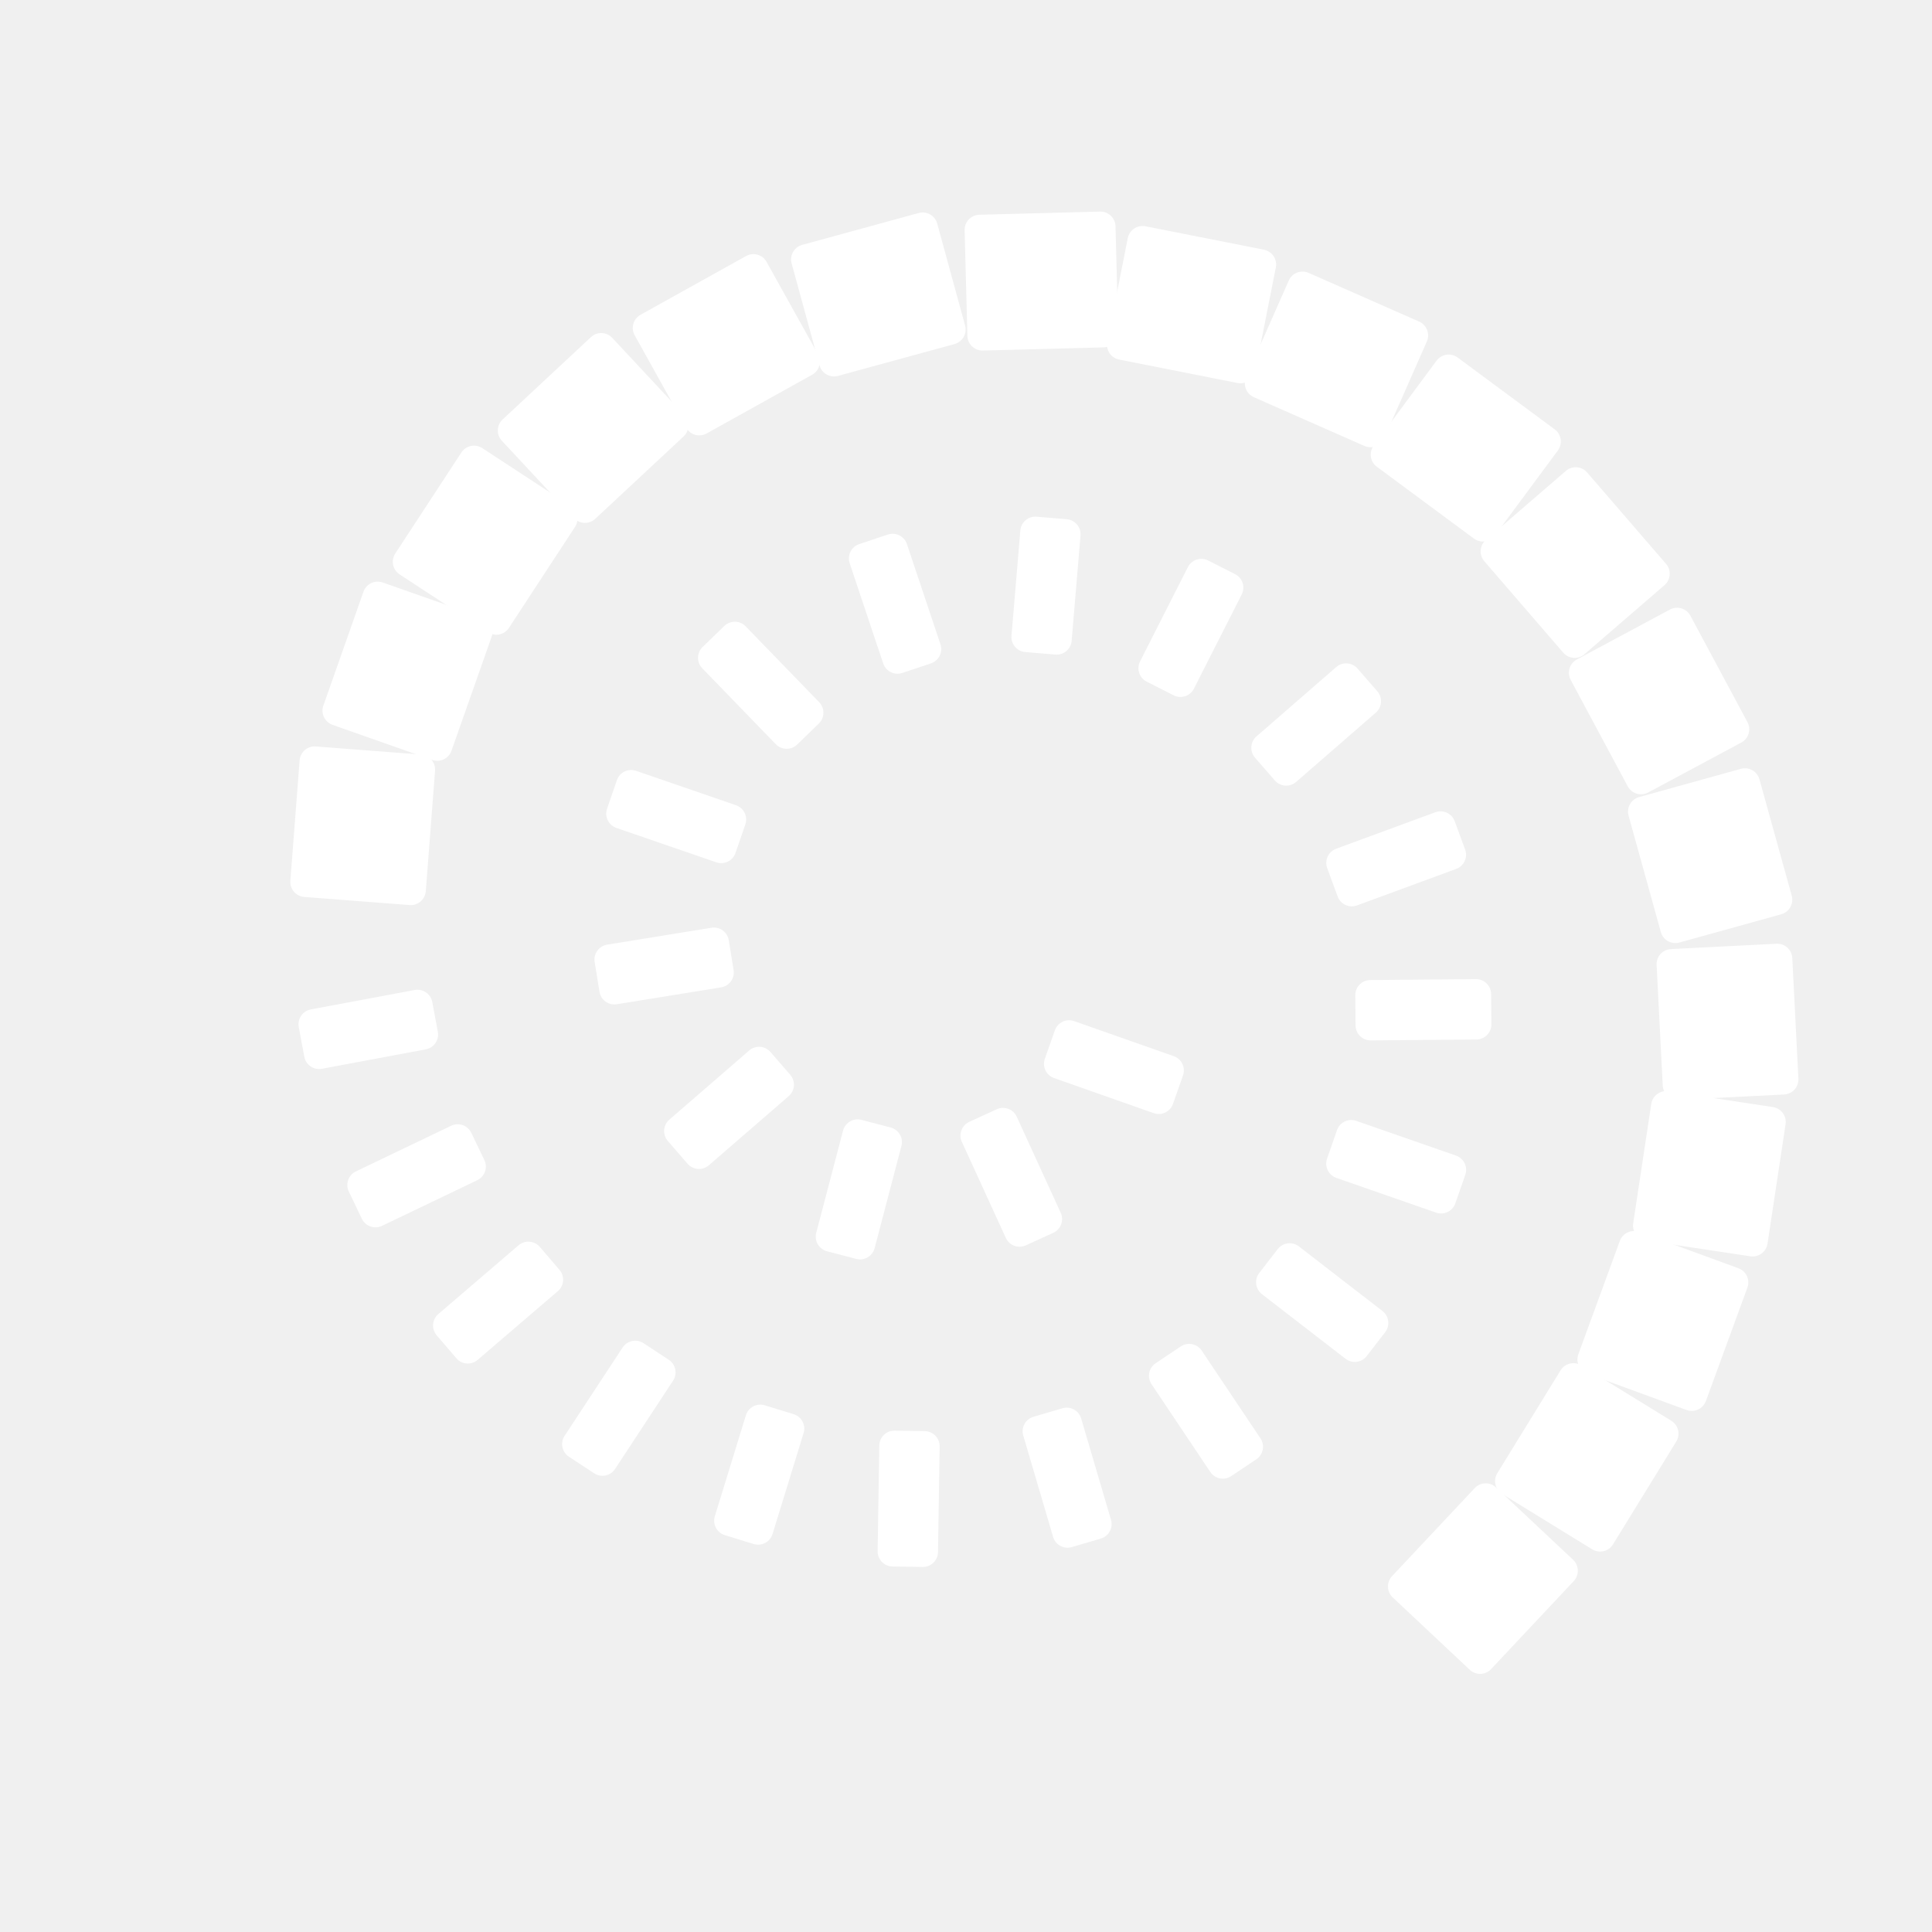
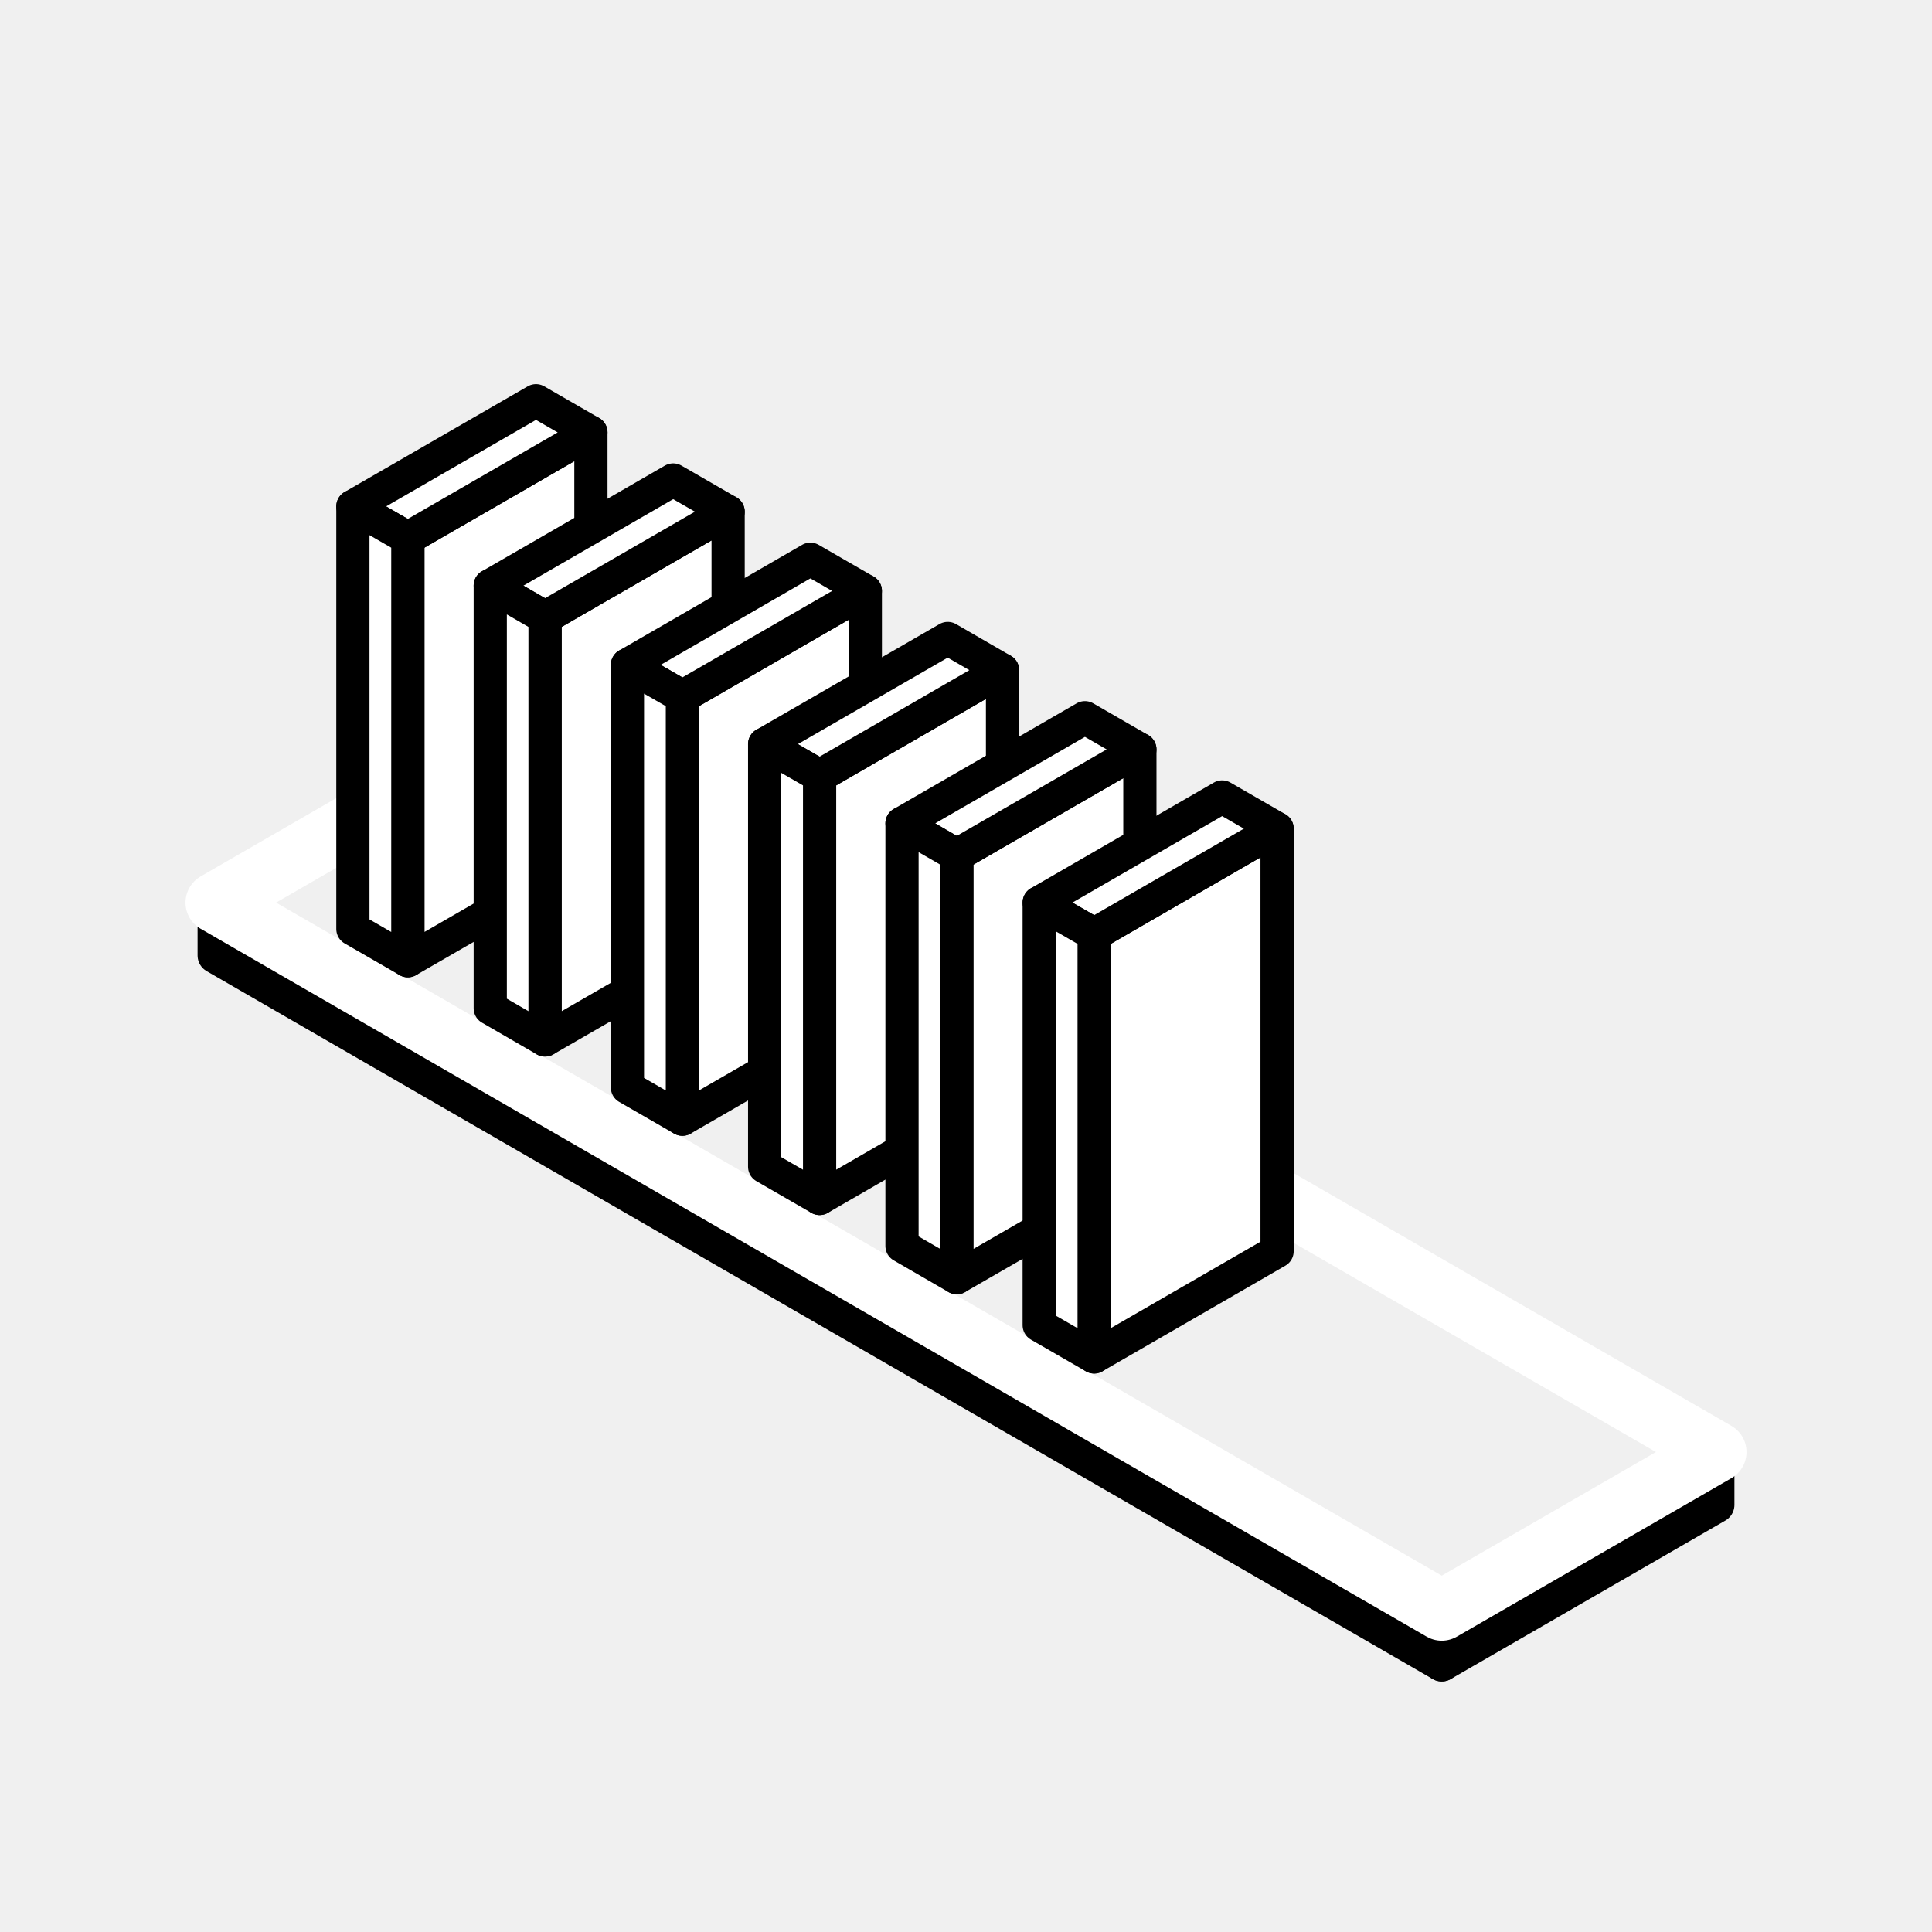
<svg xmlns="http://www.w3.org/2000/svg" viewBox="0 0 128 128" width="128" height="128">
-   <g transform="translate(73.8 70.7) rotate(109.4)">
-     <rect x="-2" y="-4.5" width="4" height="9" rx="1" fill="#fff" />
-   </g>
-   <g transform="translate(67.0 78.0) rotate(155.4)">
-     <rect x="-2" y="-4.5" width="4" height="9" rx="1" fill="#fff" />
-   </g>
-   <g transform="translate(56.9 78.8) rotate(-165.3)">
-     <rect x="-2" y="-4.5" width="4" height="9" rx="1" fill="#fff" />
-   </g>
-   <g transform="translate(48.3 73.4) rotate(-130.9)">
-     <rect x="-2" y="-4.5" width="4" height="9" rx="1" fill="#fff" />
-   </g>
-   <g transform="translate(44.0 64.0) rotate(-99.2)">
-     <rect x="-2" y="-4.5" width="4" height="9" rx="1" fill="#fff" />
-   </g>
-   <g transform="translate(44.8 54.1) rotate(-71.0)">
-     <rect x="-2" y="-4.5" width="4" height="9" rx="1" fill="#fff" />
-   </g>
-   <g transform="translate(50.4 45.4) rotate(-44.1)">
-     <rect x="-2" y="-4.5" width="4" height="9" rx="1" fill="#fff" />
-   </g>
-   <g transform="translate(59.3 40.0) rotate(-18.5)">
-     <rect x="-2" y="-4.5" width="4" height="9" rx="1" fill="#fff" />
-   </g>
-   <g transform="translate(69.3 38.8) rotate(4.8)">
-     <rect x="-2" y="-4.5" width="4" height="9" rx="1" fill="#fff" />
-   </g>
-   <g transform="translate(78.9 41.6) rotate(26.9)">
-     <rect x="-2" y="-4.5" width="4" height="9" rx="1" fill="#fff" />
-   </g>
-   <g transform="translate(87.2 48.0) rotate(49.0)">
-     <rect x="-2" y="-4.5" width="4" height="9" rx="1" fill="#fff" />
-   </g>
-   <g transform="translate(92.5 56.9) rotate(69.8)">
-     <rect x="-2" y="-4.5" width="4" height="9" rx="1" fill="#fff" />
-   </g>
-   <g transform="translate(94.3 66.9) rotate(89.5)">
-     <rect x="-2" y="-4.5" width="4" height="9" rx="1" fill="#fff" />
-   </g>
-   <g transform="translate(92.5 77.3) rotate(109.2)">
-     <rect x="-2" y="-4.5" width="4" height="9" rx="1" fill="#fff" />
-   </g>
-   <g transform="translate(87.6 86.3) rotate(127.7)">
-     <rect x="-2" y="-4.5" width="4" height="9" rx="1" fill="#fff" />
-   </g>
-   <g transform="translate(79.9 93.5) rotate(146.2)">
-     <rect x="-2" y="-4.5" width="4" height="9" rx="1" fill="#fff" />
-   </g>
-   <g transform="translate(70.7 97.9) rotate(163.6)">
-     <rect x="-2" y="-4.5" width="4" height="9" rx="1" fill="#fff" />
-   </g>
-   <g transform="translate(60.2 99.3) rotate(-179.1)">
-     <rect x="-2" y="-4.5" width="4" height="9" rx="1" fill="#fff" />
-   </g>
-   <g transform="translate(50.3 97.7) rotate(-162.9)">
-     <rect x="-2" y="-4.5" width="4" height="9" rx="1" fill="#fff" />
-   </g>
-   <g transform="translate(41.0 93.3) rotate(-146.7)">
-     <rect x="-2" y="-4.5" width="4" height="9" rx="1" fill="#fff" />
-   </g>
-   <g transform="translate(33.0 86.3) rotate(-130.6)">
-     <rect x="-2" y="-4.5" width="4" height="9" rx="1" fill="#fff" />
-   </g>
-   <g transform="translate(27.6 77.9) rotate(-115.6)">
-     <rect x="-2" y="-4.5" width="4" height="9" rx="1" fill="#fff" />
-   </g>
-   <g transform="translate(24.4 68.2) rotate(-100.6)">
-     <rect x="-2" y="-4.5" width="4" height="9" rx="1" fill="#fff" />
-   </g>
-   <g transform="translate(23.8 57.7) rotate(-85.6)">
-     <rect x="-2" y="-4.5" width="10" height="9" rx="1" fill="#fff" />
-   </g>
-   <g transform="translate(26.0 47.3) rotate(-70.6)">
-     <rect x="-2" y="-4.5" width="10" height="9" rx="1" fill="#fff" />
-   </g>
-   <g transform="translate(30.5 38.3) rotate(-56.8)">
-     <rect x="-2" y="-4.5" width="10" height="9" rx="1" fill="#fff" />
-   </g>
-   <g transform="translate(37.1 30.4) rotate(-43.0)">
-     <rect x="-2" y="-4.5" width="10" height="9" rx="1" fill="#fff" />
-   </g>
-   <g transform="translate(45.5 24.3) rotate(-29.1)">
-     <rect x="-2" y="-4.5" width="10" height="9" rx="1" fill="#fff" />
-   </g>
-   <g transform="translate(55.3 20.3) rotate(-15.3)">
-     <rect x="-2" y="-4.5" width="10" height="9" rx="1" fill="#fff" />
-   </g>
-   <g transform="translate(66.0 18.7) rotate(-1.5)">
-     <rect x="-2" y="-4.5" width="10" height="9" rx="1" fill="#fff" />
-   </g>
-   <g transform="translate(76.0 19.6) rotate(11.2)">
-     <rect x="-2" y="-4.5" width="10" height="9" rx="1" fill="#fff" />
-   </g>
-   <g transform="translate(85.8 22.6) rotate(23.8)">
-     <rect x="-2" y="-4.5" width="10" height="9" rx="1" fill="#fff" />
-   </g>
-   <g transform="translate(94.7 27.9) rotate(36.5)">
-     <rect x="-2" y="-4.5" width="10" height="9" rx="1" fill="#fff" />
-   </g>
-   <g transform="translate(102.4 35.0) rotate(49.2)">
-     <rect x="-2" y="-4.5" width="10" height="9" rx="1" fill="#fff" />
-   </g>
-   <g transform="translate(108.5 43.8) rotate(61.8)">
-     <rect x="-2" y="-4.5" width="10" height="9" rx="1" fill="#fff" />
-   </g>
-   <g transform="translate(112.5 53.8) rotate(74.5)">
-     <rect x="-2" y="-4.5" width="10" height="9" rx="1" fill="#fff" />
-   </g>
-   <g transform="translate(114.3 64.7) rotate(87.1)">
-     <rect x="-2" y="-4.5" width="10" height="9" rx="1" fill="#fff" />
-   </g>
-   <g transform="translate(113.7 74.8) rotate(98.6)">
-     <rect x="-2" y="-4.5" width="10" height="9" rx="1" fill="#fff" />
-   </g>
-   <g transform="translate(111.2 84.7) rotate(110.1)">
-     <rect x="-2" y="-4.5" width="10" height="9" rx="1" fill="#fff" />
-   </g>
-   <g transform="translate(106.7 94.0) rotate(121.6)">
-     <rect x="-2" y="-4.5" width="10" height="9" rx="1" fill="#fff" />
-   </g>
-   <g transform="translate(100.3 102.4) rotate(133.2)">
-     <rect x="-2" y="-4.5" width="10" height="9" rx="1" fill="#fff" />
-   </g>
+   <path d="M14.29 59.8L95.52 106.7L95.52 110.2L14.29 63.3Z" fill="#fff" stroke="#000" stroke-width="2.4" stroke-linejoin="round" />
+   <path d="M113.71 96.2L95.52 106.7L95.52 110.2L113.71 99.7Z" fill="#fff" stroke="#000" stroke-width="2.4" stroke-linejoin="round" />
+   <path d="M32.48 49.3L113.71 96.2L95.52 106.7L14.29 59.8Z" fill="none" stroke="#fff" stroke-width="4" stroke-linejoin="round" />
+   <path d="M39.15 56.65L39.15 28.65L27.02 35.65L27.02 63.65Z" fill="#fff" stroke="#000" stroke-width="2.2" stroke-linejoin="round" />
+   <path d="M35.51 26.55L23.38 33.55L27.02 35.65L39.15 28.65Z" fill="#fff" stroke="#000" stroke-width="2.2" stroke-linejoin="round" />
+   <path d="M23.38 61.55L27.02 63.65L27.02 35.65L23.38 33.55Z" fill="#fff" stroke="#000" stroke-width="2.2" stroke-linejoin="round" />
+   <path d="M48.24 61.9L48.24 33.9L36.11 40.9L36.11 68.9Z" fill="#fff" stroke="#000" stroke-width="2.2" stroke-linejoin="round" />
+   <path d="M44.6 31.8L32.48 38.8L36.11 40.9L48.24 33.9Z" fill="#fff" stroke="#000" stroke-width="2.2" stroke-linejoin="round" />
+   <path d="M32.48 66.8L36.11 68.9L36.11 40.9L32.48 38.8Z" fill="#fff" stroke="#000" stroke-width="2.2" stroke-linejoin="round" />
+   <path d="M57.33 67.15L57.33 39.15L45.21 46.15L45.21 74.15Z" fill="#fff" stroke="#000" stroke-width="2.2" stroke-linejoin="round" />
+   <path d="M53.69 37.05L41.57 44.05L45.21 46.15L57.33 39.15Z" fill="#fff" stroke="#000" stroke-width="2.2" stroke-linejoin="round" />
+   <path d="M41.57 72.05L45.21 74.15L45.21 46.15L41.57 44.05Z" fill="#fff" stroke="#000" stroke-width="2.2" stroke-linejoin="round" />
+   <path d="M66.42 72.4L66.42 44.4L54.3 51.4L54.3 79.4Z" fill="#fff" stroke="#000" stroke-width="2.2" stroke-linejoin="round" />
+   <path d="M62.79 42.3L50.66 49.3L54.3 51.4L66.42 44.4Z" fill="#fff" stroke="#000" stroke-width="2.2" stroke-linejoin="round" />
+   <path d="M50.66 77.3L54.3 79.4L54.3 51.4L50.66 49.3Z" fill="#fff" stroke="#000" stroke-width="2.2" stroke-linejoin="round" />
+   <path d="M75.52 77.65L75.52 49.65L63.39 56.65L63.39 84.65Z" fill="#fff" stroke="#000" stroke-width="2.2" stroke-linejoin="round" />
+   <path d="M71.88 47.55L59.76 54.55L63.39 56.65L75.52 49.65Z" fill="#fff" stroke="#000" stroke-width="2.2" stroke-linejoin="round" />
+   <path d="M59.76 82.55L63.39 84.65L63.39 56.65L59.76 54.55Z" fill="#fff" stroke="#000" stroke-width="2.2" stroke-linejoin="round" />
+   <path d="M84.61 82.9L84.61 54.9L72.49 61.9L72.49 89.9Z" fill="#fff" stroke="#000" stroke-width="2.2" stroke-linejoin="round" />
+   <path d="M80.97 52.8L68.85 59.8L72.49 61.9L84.61 54.9Z" fill="#fff" stroke="#000" stroke-width="2.2" stroke-linejoin="round" />
+   <path d="M68.85 87.8L72.49 89.9L72.49 61.9L68.85 59.8Z" fill="#fff" stroke="#000" stroke-width="2.2" stroke-linejoin="round" />
</svg>
